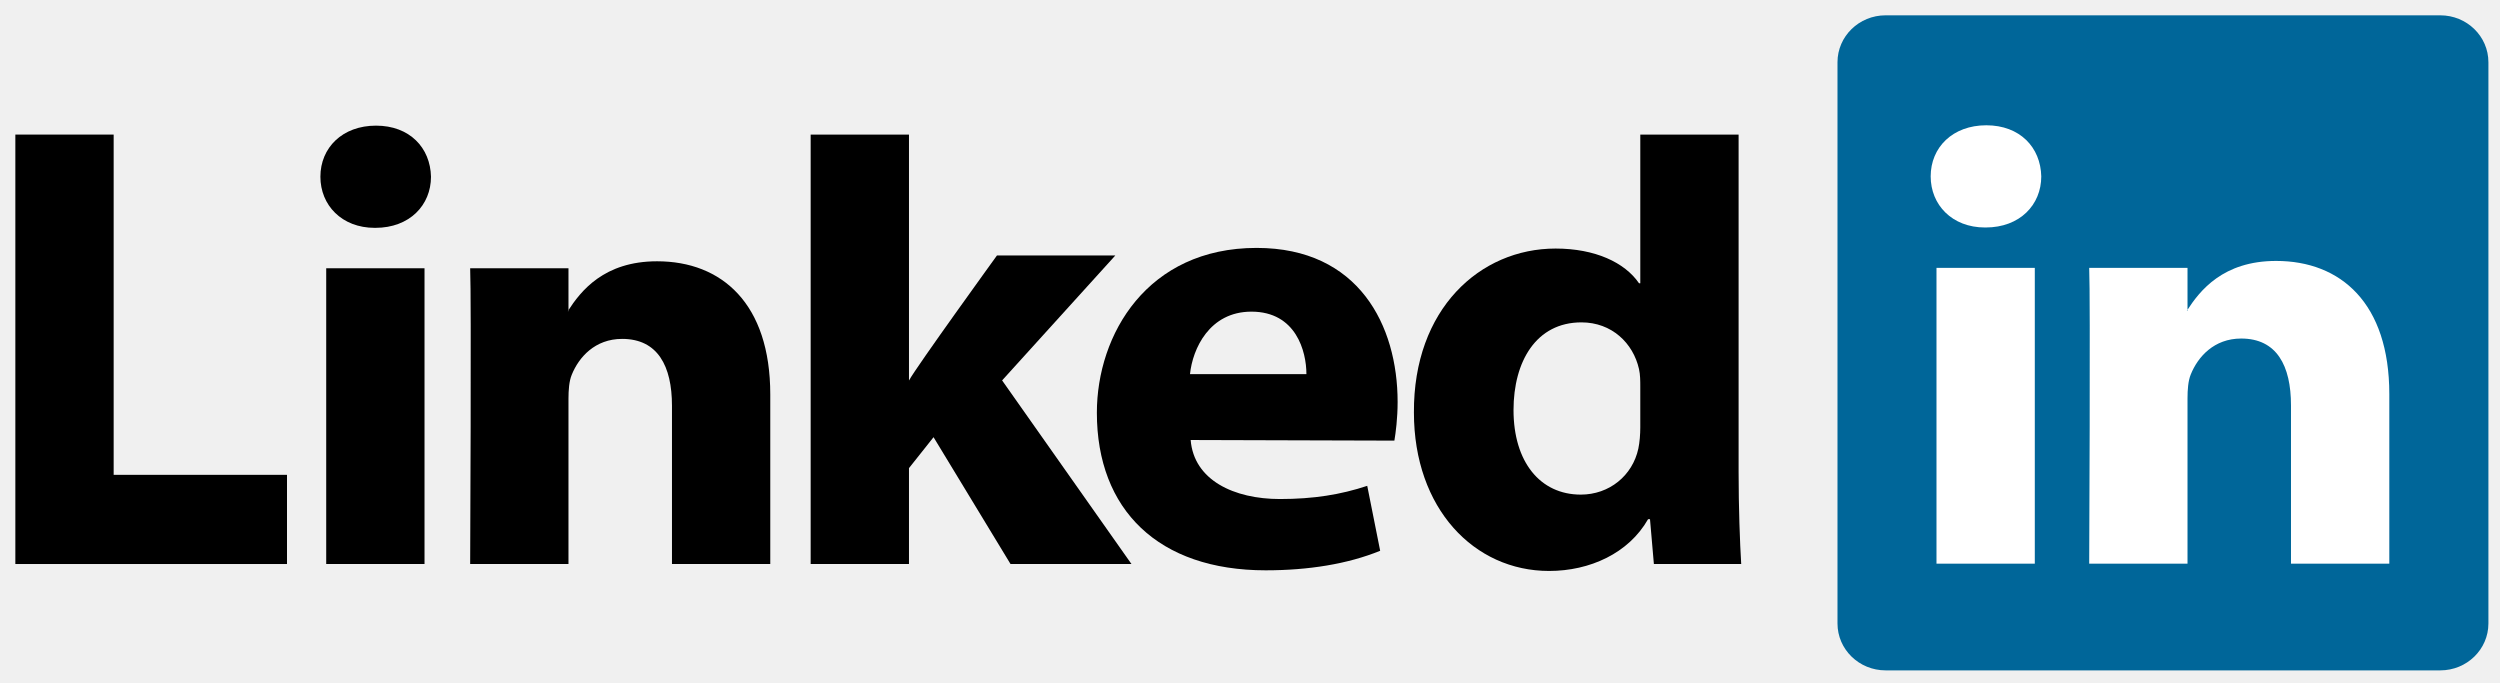
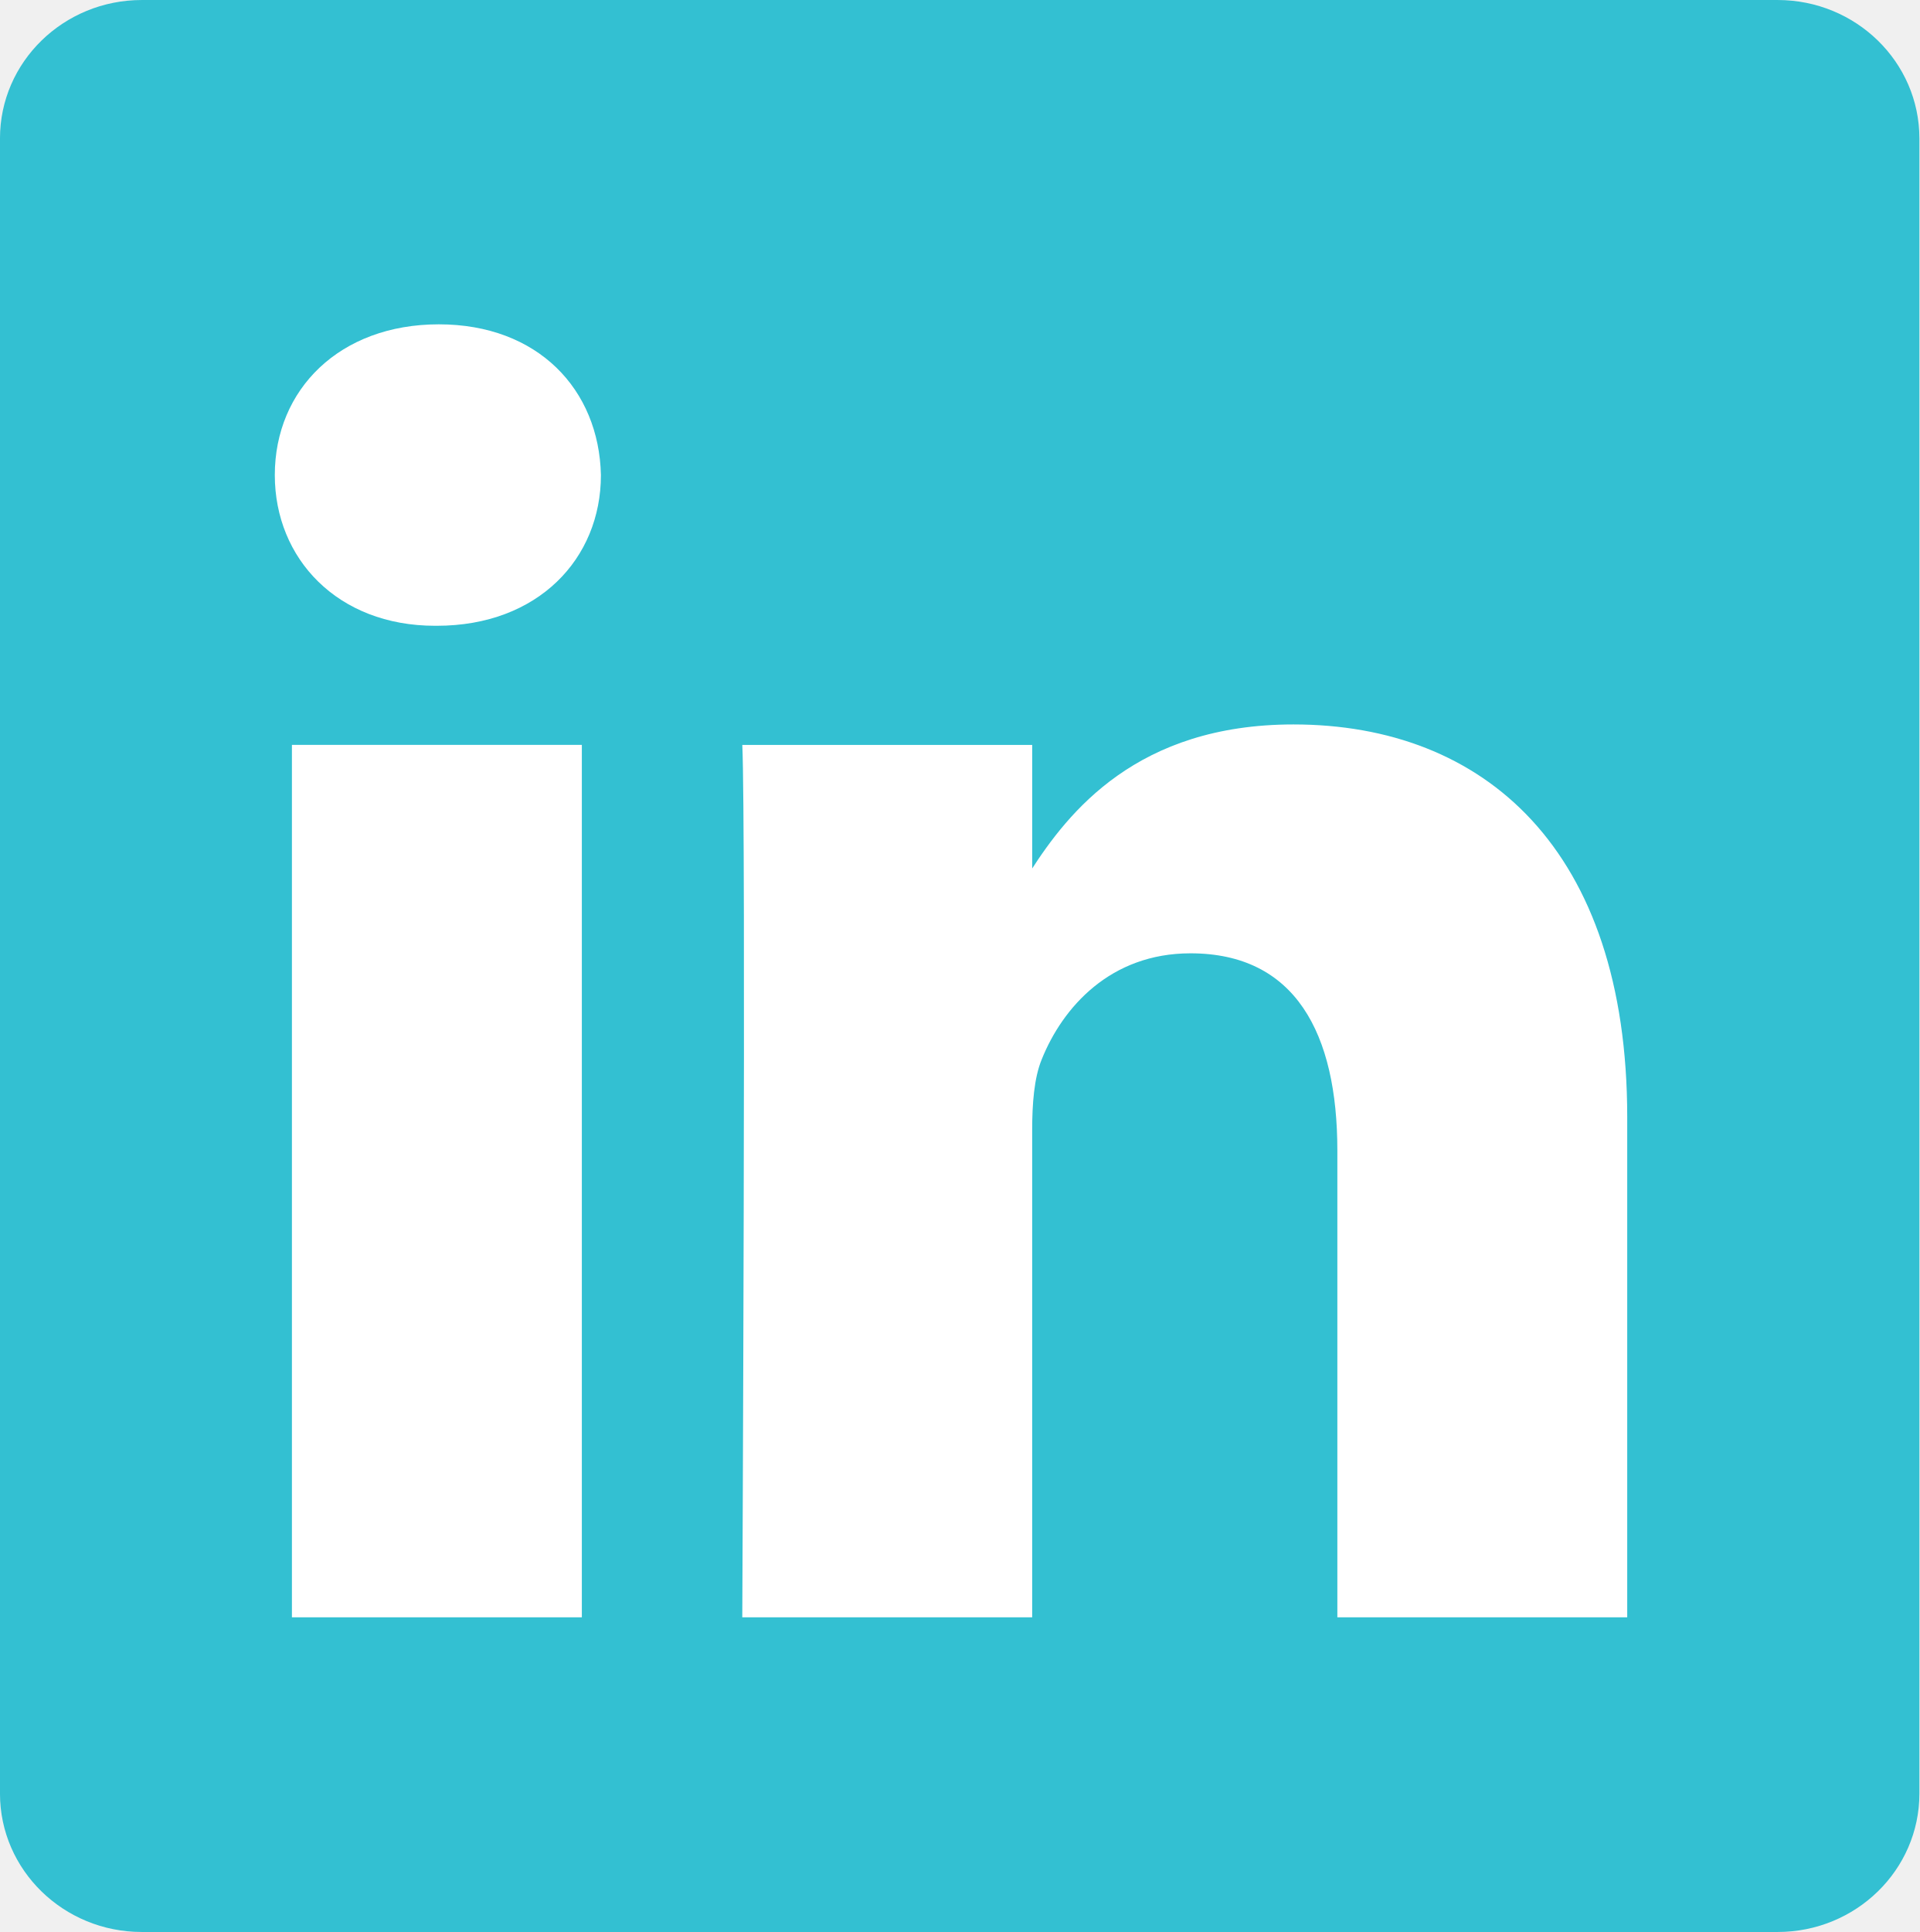
- <svg xmlns="http://www.w3.org/2000/svg" width="291" height="79.46" id="svg3070" version="1.1">
-   <defs id="defs3072" />
+ <svg xmlns="http://www.w3.org/2000/svg" version="1.1" id="svg3070" x="0px" y="0px" width="75.768px" height="76.248px" viewBox="213.883 1.783 75.768 76.248" enable-background="new 213.883 1.783 75.768 76.248" xml:space="preserve">
  <g id="layer1" transform="translate(-200.552,-393.9623)">
-     <g transform="matrix(1.018827,0,0,-1.018827,170.5996,498.0329)" id="g3019">
-       <path d="m 239.33,95.036 c 0,2.96 2.46,5.361 5.496,5.361 l 63.376,0 c 3.035,0 5.496,-2.401 5.496,-5.361 l 0,-64.117 c 0,-2.961 -2.461,-5.361 -5.496,-5.361 l -63.376,0 c -3.035,0 -5.496,2.4 -5.496,5.361 l 0,64.117 z" style="fill:#006699;fill-opacity:1;fill-rule:nonzero;stroke:none" id="path14" />
-       <path d="m 31.152,37.709 31.036,0 0,10.189 -19.804,0 0,38.874 -11.231,0 0,-49.063 z" style="fill:#000000;fill-opacity:1;fill-rule:evenodd;stroke:none" id="path16" />
-       <path d="m 77.9,37.709 0,33.793 -11.232,0 0,-33.793 11.232,0 z m -5.616,38.407 c 3.917,0 6.355,2.595 6.355,5.84 -0.073,3.315 -2.438,5.837 -6.28,5.837 -3.843,0 -6.355,-2.522 -6.355,-5.837 0,-3.245 2.438,-5.84 6.207,-5.84 l 0.073,0 z" style="fill:#000000;fill-opacity:1;fill-rule:evenodd;stroke:none" id="path18" />
-       <path d="m 83.115,37.709 11.232,0 0,18.872 c 0,1.01 0.073,2.019 0.37,2.741 0.811,2.017 2.66,4.107 5.763,4.107 4.065,0 5.691,-3.1 5.691,-7.64 l 0,-18.08 11.231,0 0,19.377 c 0,10.38 -5.542,15.21 -12.932,15.21 -6.059,0 -8.72,-3.387 -10.198,-5.694 l 0.075,0 0,4.9 -11.232,0 c 0.147,-3.171 0,-33.793 0,-33.793 z" style="fill:#000000;fill-opacity:1;fill-rule:evenodd;stroke:none" id="path20" />
-       <path d="m 133.249,86.772 -11.233,0 0,-49.063 11.233,0 0,10.956 2.807,3.534 8.794,-14.49 13.818,0 -14.778,20.977 12.932,14.272 -13.523,0 c 0,0 -9.237,-12.769 -10.05,-14.283 l 0,28.097 z" style="fill:#000000;fill-opacity:1;fill-rule:evenodd;stroke:none" id="path22" />
-       <path d="m 188.706,51.805 c 0.147,0.868 0.37,2.533 0.37,4.415 0,8.736 -4.435,17.604 -16.109,17.604 -12.489,0 -18.252,-9.877 -18.252,-18.835 0,-11.08 7.02,-18 19.287,-18 4.877,0 9.384,0.72 13.08,2.234 l -1.478,7.418 c -3.029,-1.005 -6.133,-1.507 -9.975,-1.507 -5.247,0 -9.828,2.153 -10.198,6.743 l 23.277,-0.07 z m -23.351,7.599 c 0.295,2.884 2.217,7.138 7.02,7.138 5.098,0 6.281,-4.543 6.281,-7.138 l -13.301,0 z" style="fill:#000000;fill-opacity:1;fill-rule:evenodd;stroke:none" id="path24" />
-       <path d="m 216.801,86.772 0,-16.984 -0.147,0 c -1.626,2.377 -5.026,3.963 -9.532,3.963 -8.646,0 -16.257,-6.92 -16.184,-18.741 0,-10.958 6.873,-18.094 15.444,-18.094 4.655,0 9.089,2.019 11.306,5.912 l 0.222,0 0.443,-5.119 9.977,0 c -0.148,2.379 -0.297,6.488 -0.297,10.524 l 0,38.539 -11.231,0 z m 0,-33.421 c 0,-0.864 -0.074,-1.73 -0.222,-2.45 -0.664,-3.1 -3.325,-5.262 -6.576,-5.262 -4.656,0 -7.686,3.748 -7.686,9.659 0,5.55 2.587,10.019 7.759,10.019 3.473,0 5.912,-2.378 6.577,-5.333 0.147,-0.65 0.147,-1.371 0.147,-2.019 l 0,-4.614 z" style="fill:#000000;fill-opacity:1;fill-rule:evenodd;stroke:none" id="path26" />
-       <path d="m 261.873,37.749 0,33.794 -11.232,0 0,-33.794 11.232,0 z m -5.616,38.408 c 3.917,0 6.355,2.595 6.355,5.838 -0.073,3.316 -2.438,5.839 -6.281,5.839 -3.842,0 -6.354,-2.523 -6.354,-5.839 0,-3.243 2.438,-5.838 6.207,-5.838 l 0.073,0 z" style="fill:#ffffff;fill-opacity:1;fill-rule:evenodd;stroke:none" id="path28" />
-       <path d="m 268.088,37.749 11.232,0 0,18.872 c 0,1.01 0.073,2.019 0.37,2.741 0.812,2.018 2.66,4.108 5.763,4.108 4.064,0 5.69,-3.099 5.69,-7.642 l 0,-18.079 11.232,0 0,19.377 c 0,10.38 -5.542,15.21 -12.932,15.21 -6.06,0 -8.72,-3.387 -10.198,-5.694 l 0.075,0 0,4.901 -11.232,0 c 0.147,-3.171 0,-33.794 0,-33.794 z" style="fill:#ffffff;fill-opacity:1;fill-rule:evenodd;stroke:none" id="path30" />
+     <g id="g3019" transform="matrix(1.018827,0,0,-1.018827,170.5996,498.0329)">
+       <path id="path14" fill="#33C0D2" d="M239.329,95.036c0,2.96,2.461,5.361,5.496,5.361h63.376    c3.035,0,5.495-2.401,5.495-5.361V30.919c0-2.96-2.461-5.36-5.495-5.36h-63.376c-3.035,0-5.496,2.4-5.496,5.36V95.036z" />
+       <path id="path28" fill="#FFFFFF" d="M261.873,37.749v33.794H250.64V37.749H261.873z     M256.257,76.157c3.916,0,6.355,2.595,6.355,5.838c-0.073,3.316-2.438,5.839-6.281,5.839c-3.843,0-6.354-2.523-6.354-5.839    c0-3.243,2.438-5.838,6.207-5.838H256.257L256.257,76.157z" />
+       <path id="path30" fill="#FFFFFF" d="M268.089,37.749h11.232V56.62c0,1.01,0.073,2.02,0.37,2.741    c0.811,2.019,2.66,4.108,5.763,4.108c4.064,0,5.691-3.099,5.691-7.641v-18.08h11.231v19.377c0,10.38-5.541,15.21-12.931,15.21    c-6.059,0-8.72-3.387-10.198-5.694h0.075v4.901h-11.232C268.236,68.372,268.089,37.749,268.089,37.749L268.089,37.749z" />
    </g>
  </g>
</svg>
